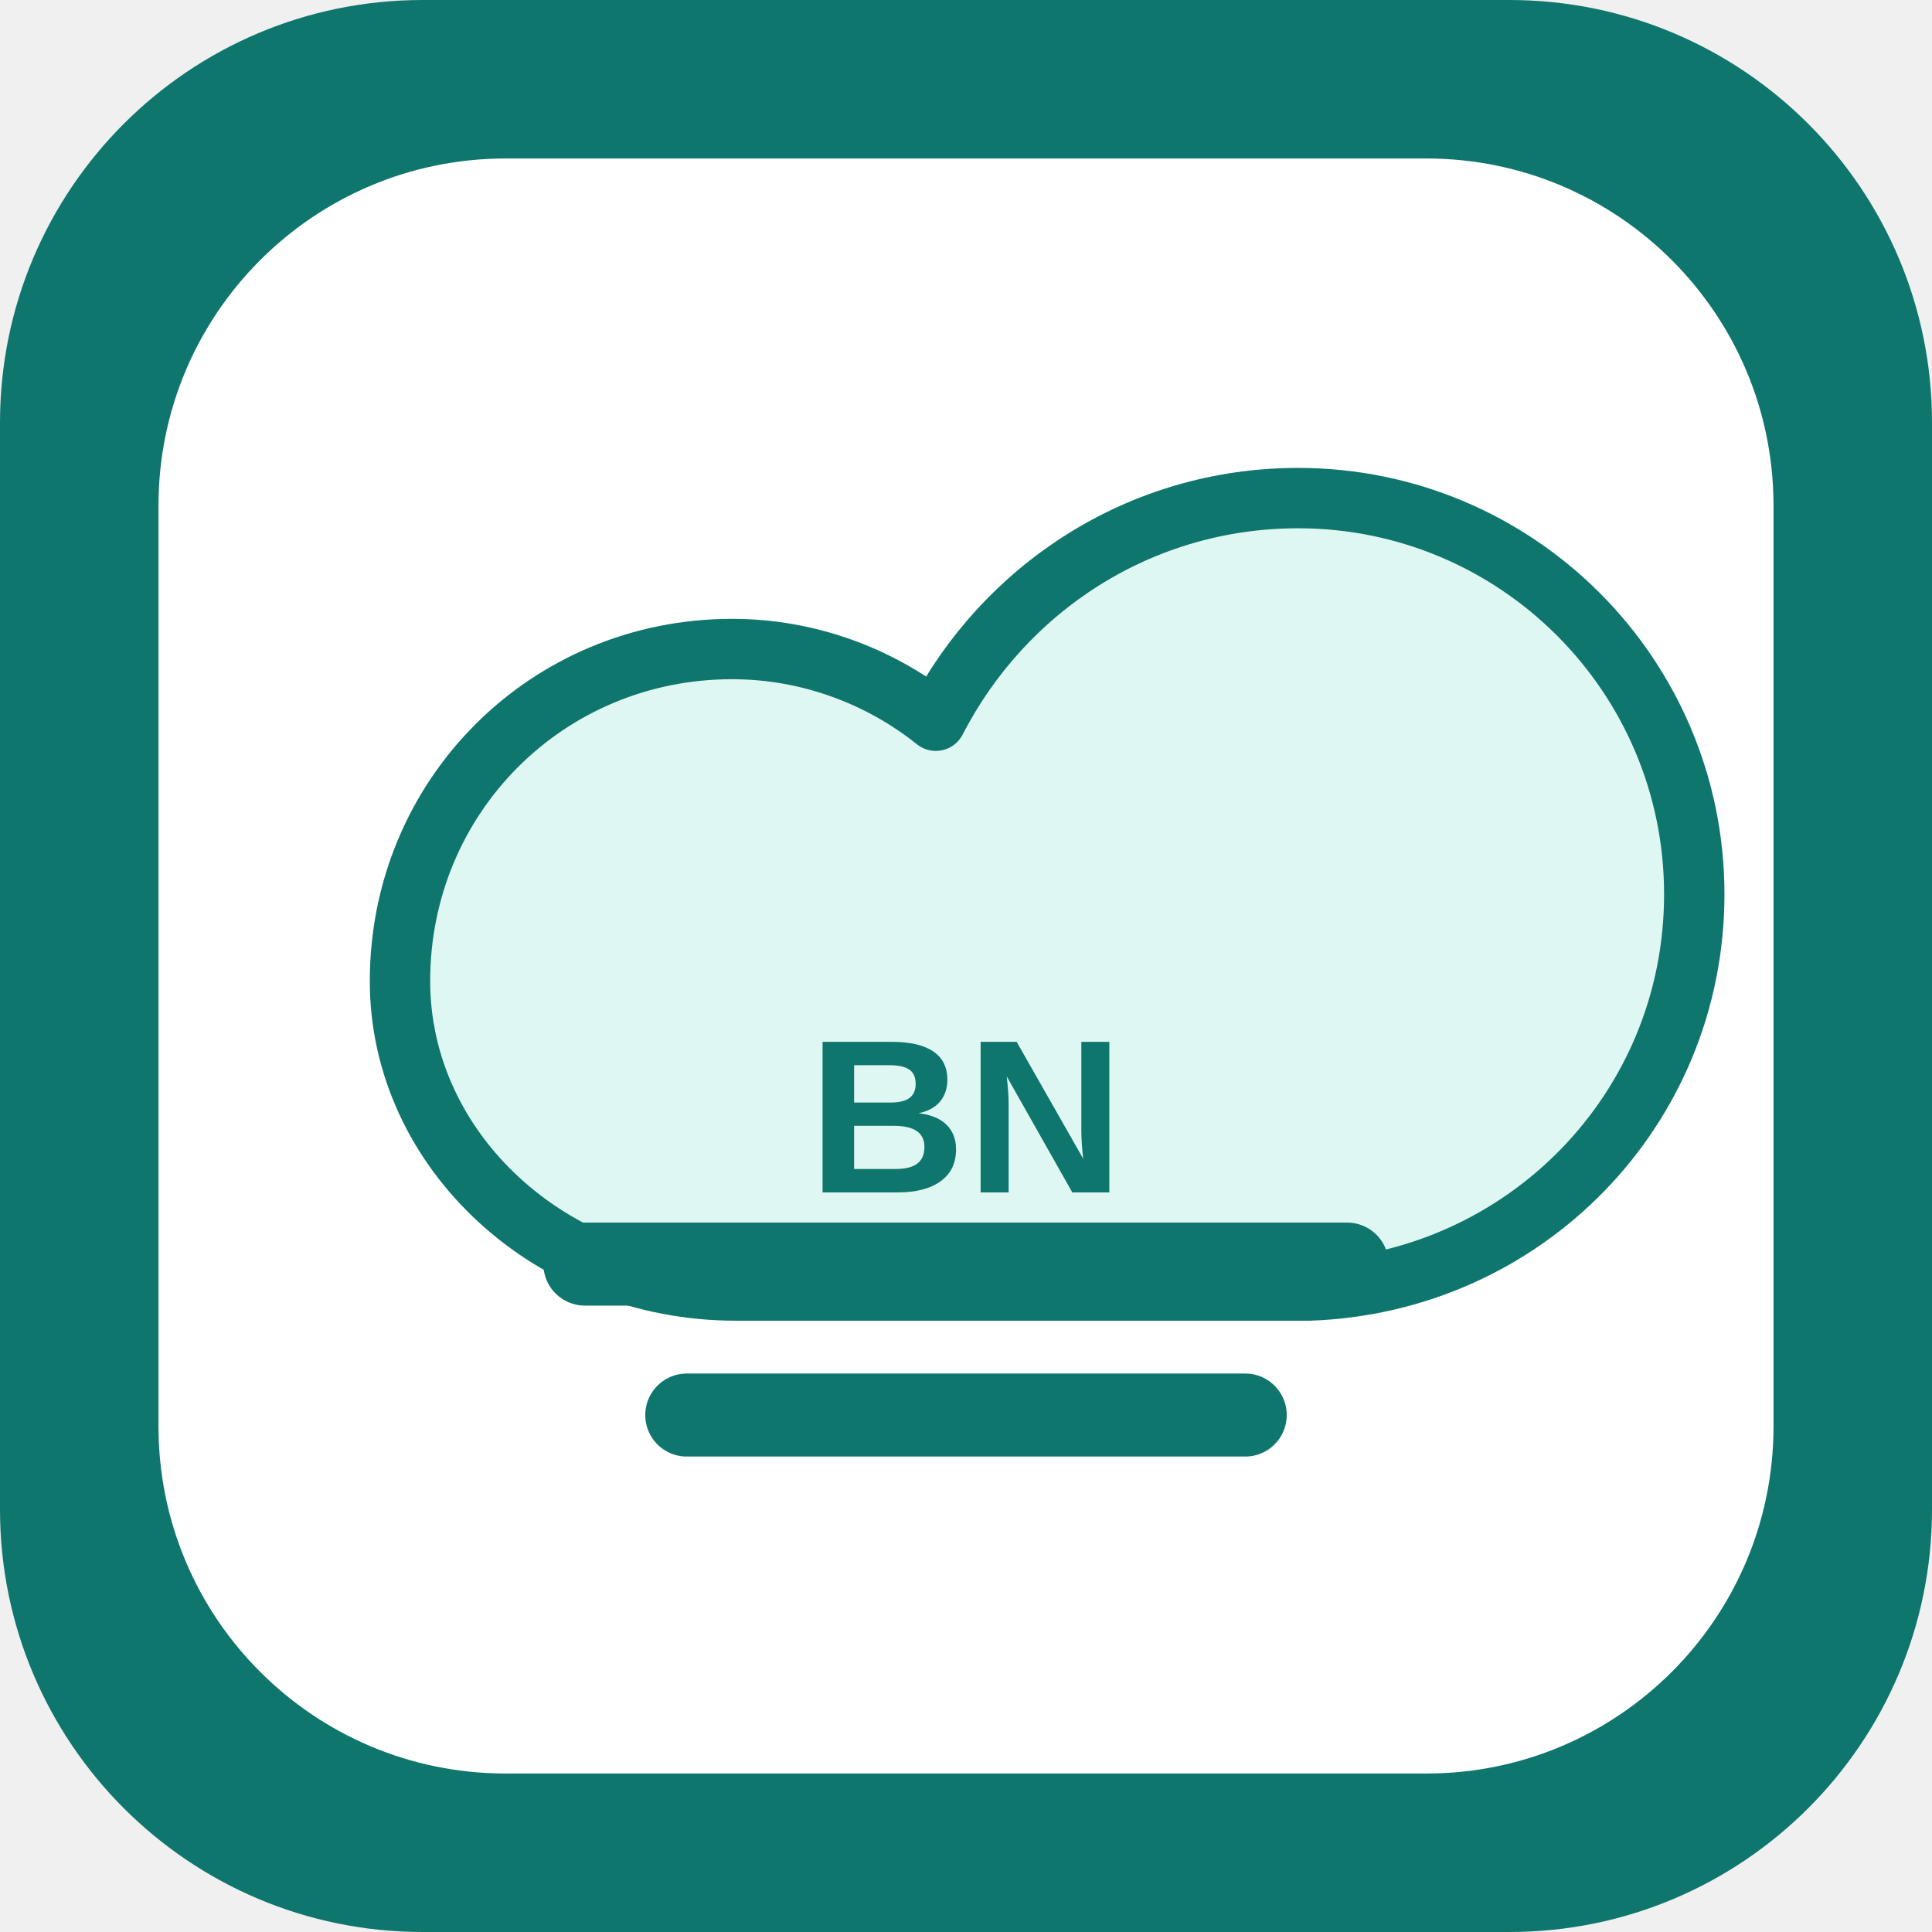
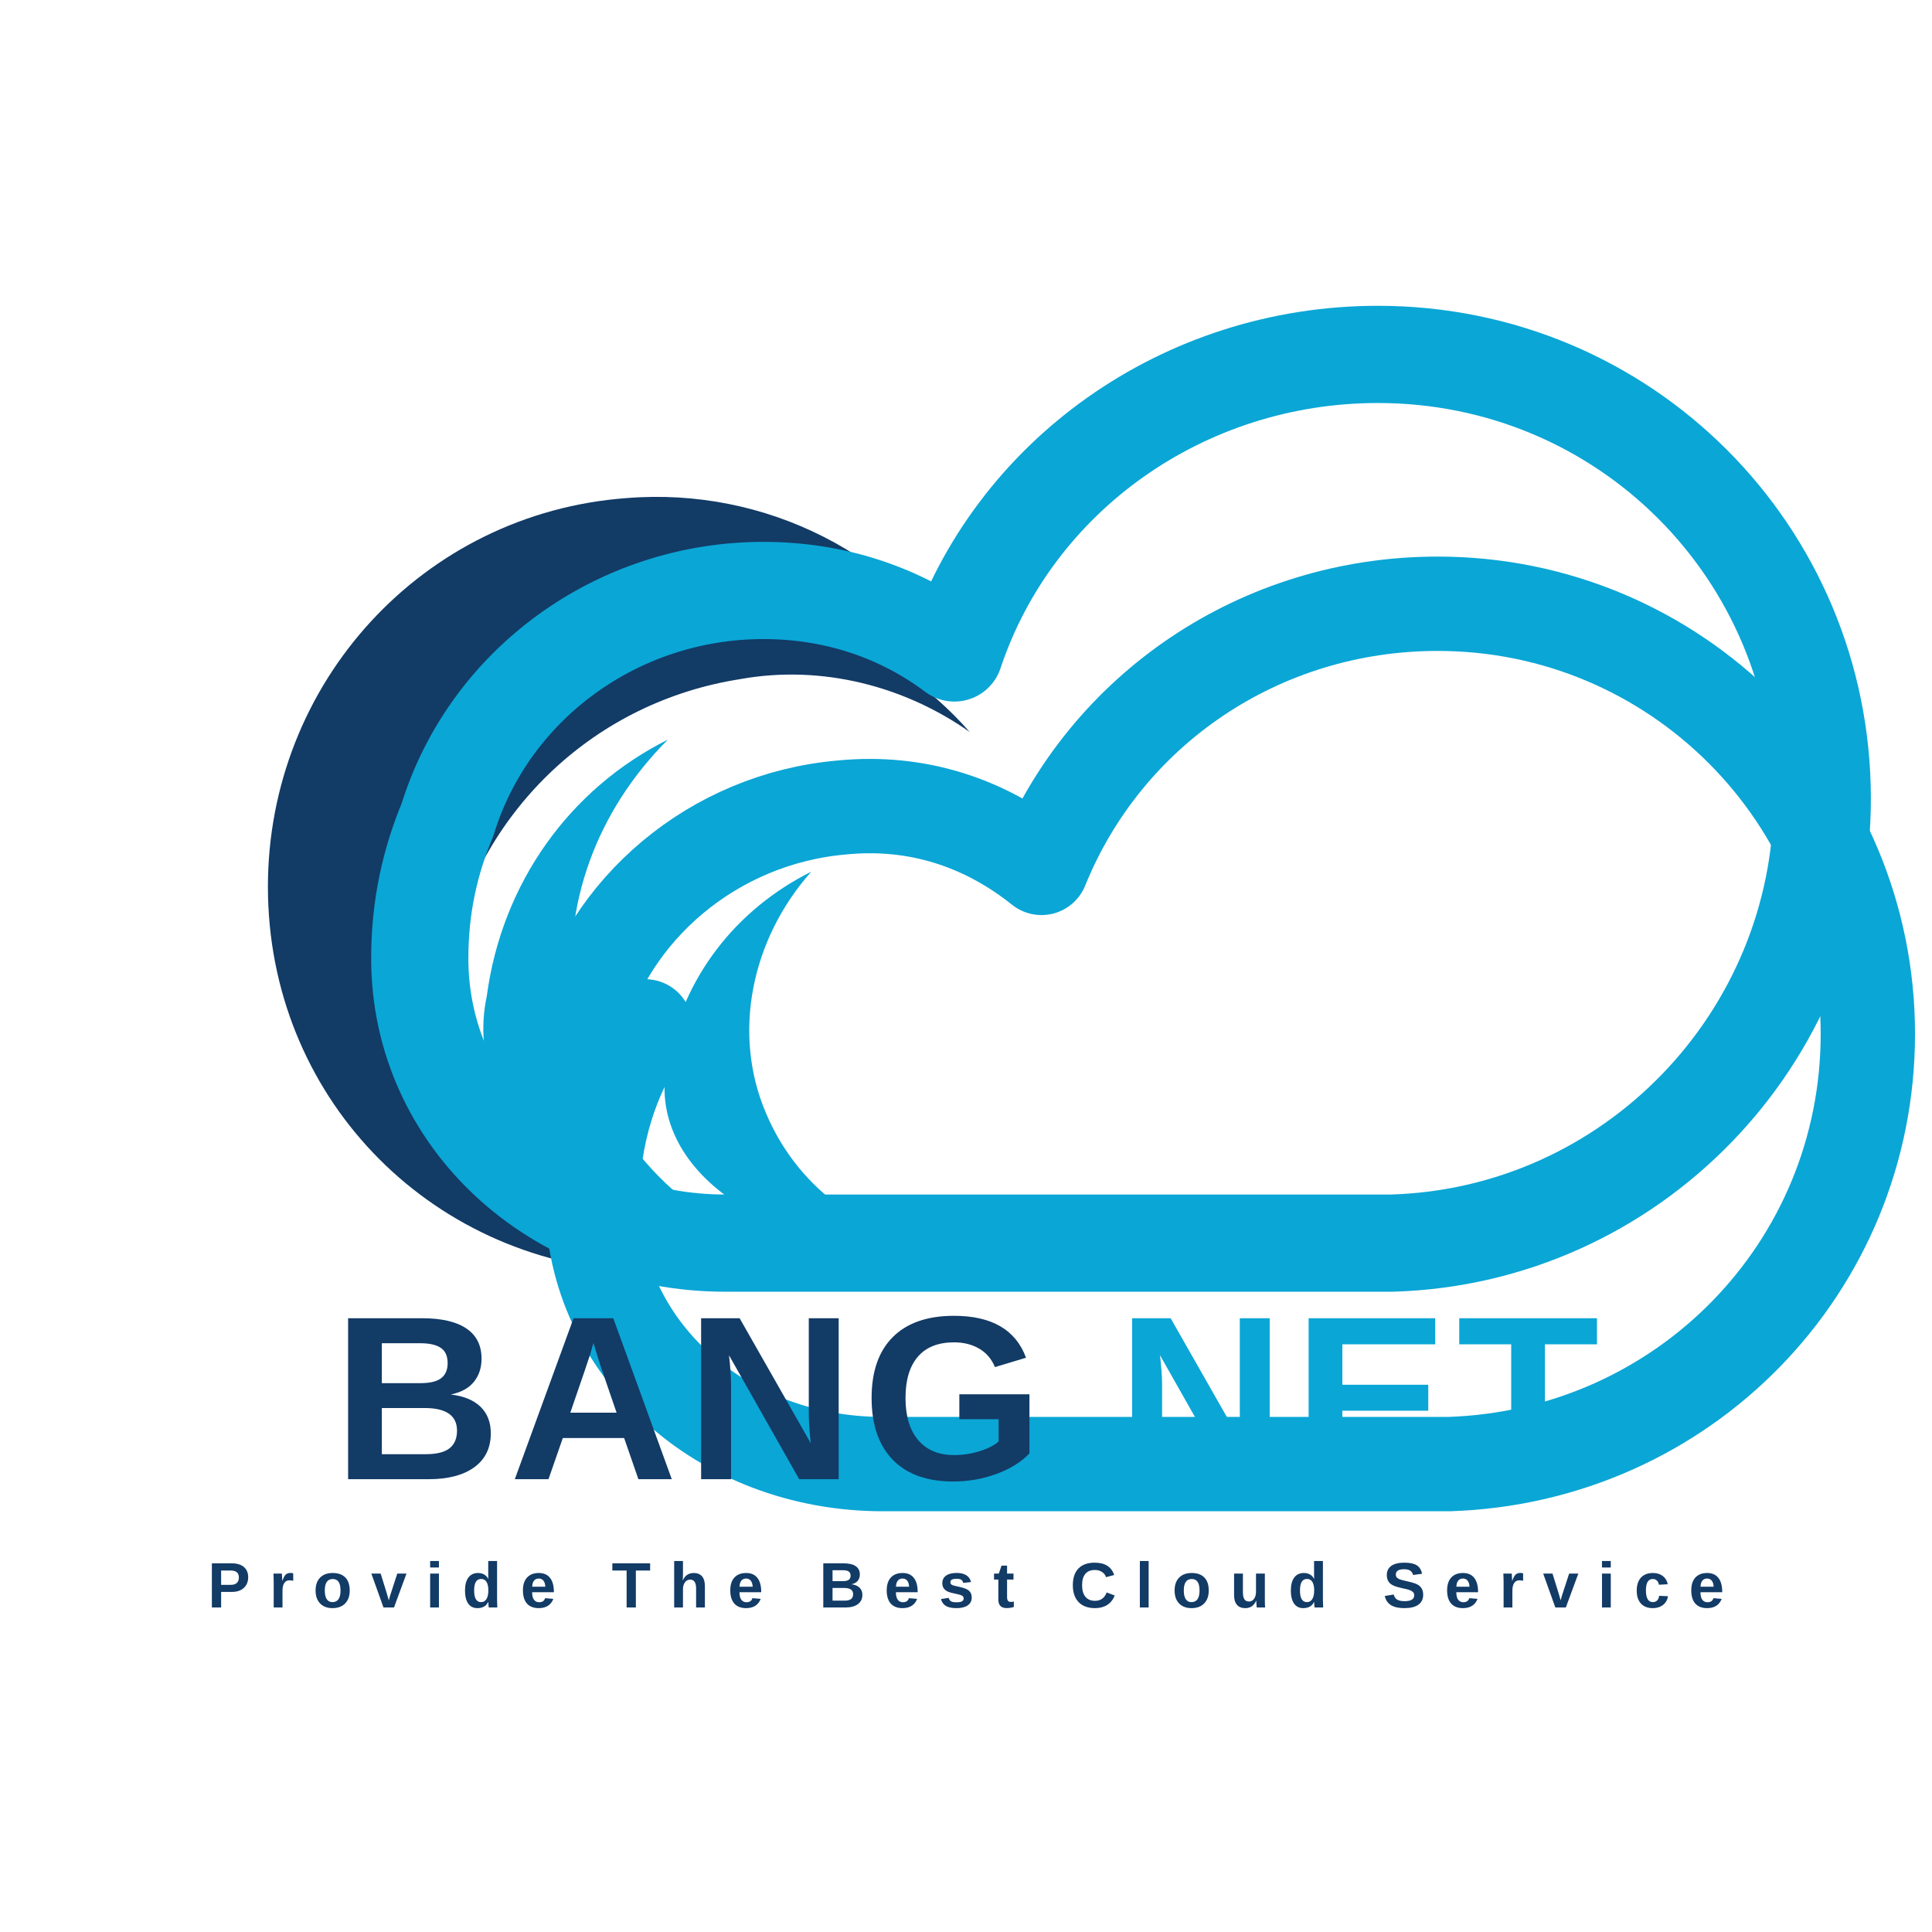
<svg xmlns="http://www.w3.org/2000/svg" viewBox="0 0 512 512">
-   <rect width="512" height="512" rx="112" fill="#0f766e" />
-   <rect x="42" y="42" width="428" height="428" rx="92" fill="#ffffff" />
-   <path d="M106 260c0-49 39-88 88-88 20 0 39 7 54 19 18-35 54-59 96-59 58 0 105 47 105 105 0 57-45 103-102 105H195c-49 0-89-37-89-82z" fill="#dff7f2" stroke="#0f766e" stroke-width="16" stroke-linejoin="round" />
-   <path d="M155 335h202M182 375h148" stroke="#0f766e" stroke-width="22" stroke-linecap="round" />
-   <text x="256" y="316" font-family="Arial,sans-serif" font-size="58" font-weight="800" text-anchor="middle" fill="#0f766e">BN</text>
+   <rect width="512" height="512" fill="#ffffff" />
+   <g transform="translate(0 2)">
+     <path d="M112 266c-1-48 31-89 77-100 23-6 49-2 68 10-19-31-54-49-91-46-54 4-95 49-95 103 0 55 42 99 97 102-34-14-56-39-56-69z" fill="#123b66" />
+     <path d="M119 250c9-38 39-66 77-72 22-4 44 2 61 14-22-25-55-37-88-29-34 8-59 35-65 68-6 34 9 67 37 85-20-19-29-42-22-66z" fill="#123b66" />
+     <path d="M129 262c4-30 22-55 48-68-19 19-28 44-25 69 4 31 24 55 52 66-48-3-82-34-75-67z" fill="#0aa6d6" />
+     <path d="M155 260c12-39 49-66 91-66 20 0 39 6 55 18 17-51 66-86 122-86 71 0 128 57 128 128 0 69-55 126-124 128H235c-49 0-88-36-88-82 0-15 3-28 8-40z" fill="none" stroke="#0aa6d6" stroke-width="28" stroke-linecap="round" stroke-linejoin="round" transform="translate(-24 -24) scale(.92)" />
+     <path d="M153 270c8-31 36-55 70-58 20-2 38 4 53 16 17-42 58-70 105-70 63 0 114 51 114 114 0 62-49 112-111 114H234c-43 0-77-31-77-70 0-17 5-33 14-46" fill="none" stroke="#0aa6d6" stroke-width="25" stroke-linecap="round" stroke-linejoin="round" />
+     <path d="M177 279c4-22 18-40 38-50-16 18-21 43-12 64 8 19 25 32 45 35-43 4-78-20-71-49z" fill="#0aa6d6" />
+   </g>
+   <text x="256" y="392" text-anchor="middle" font-family="Arial,Helvetica,sans-serif" font-size="62" font-weight="800" letter-spacing="2" fill="#123b66">BANG <tspan fill="#0aa6d6">NET</tspan>
+   </text>
+   <text x="256" y="426" text-anchor="middle" font-family="Arial,Helvetica,sans-serif" font-size="17" font-weight="700" letter-spacing="5" fill="#123b66">Provide The Best Cloud Service</text>
</svg>
